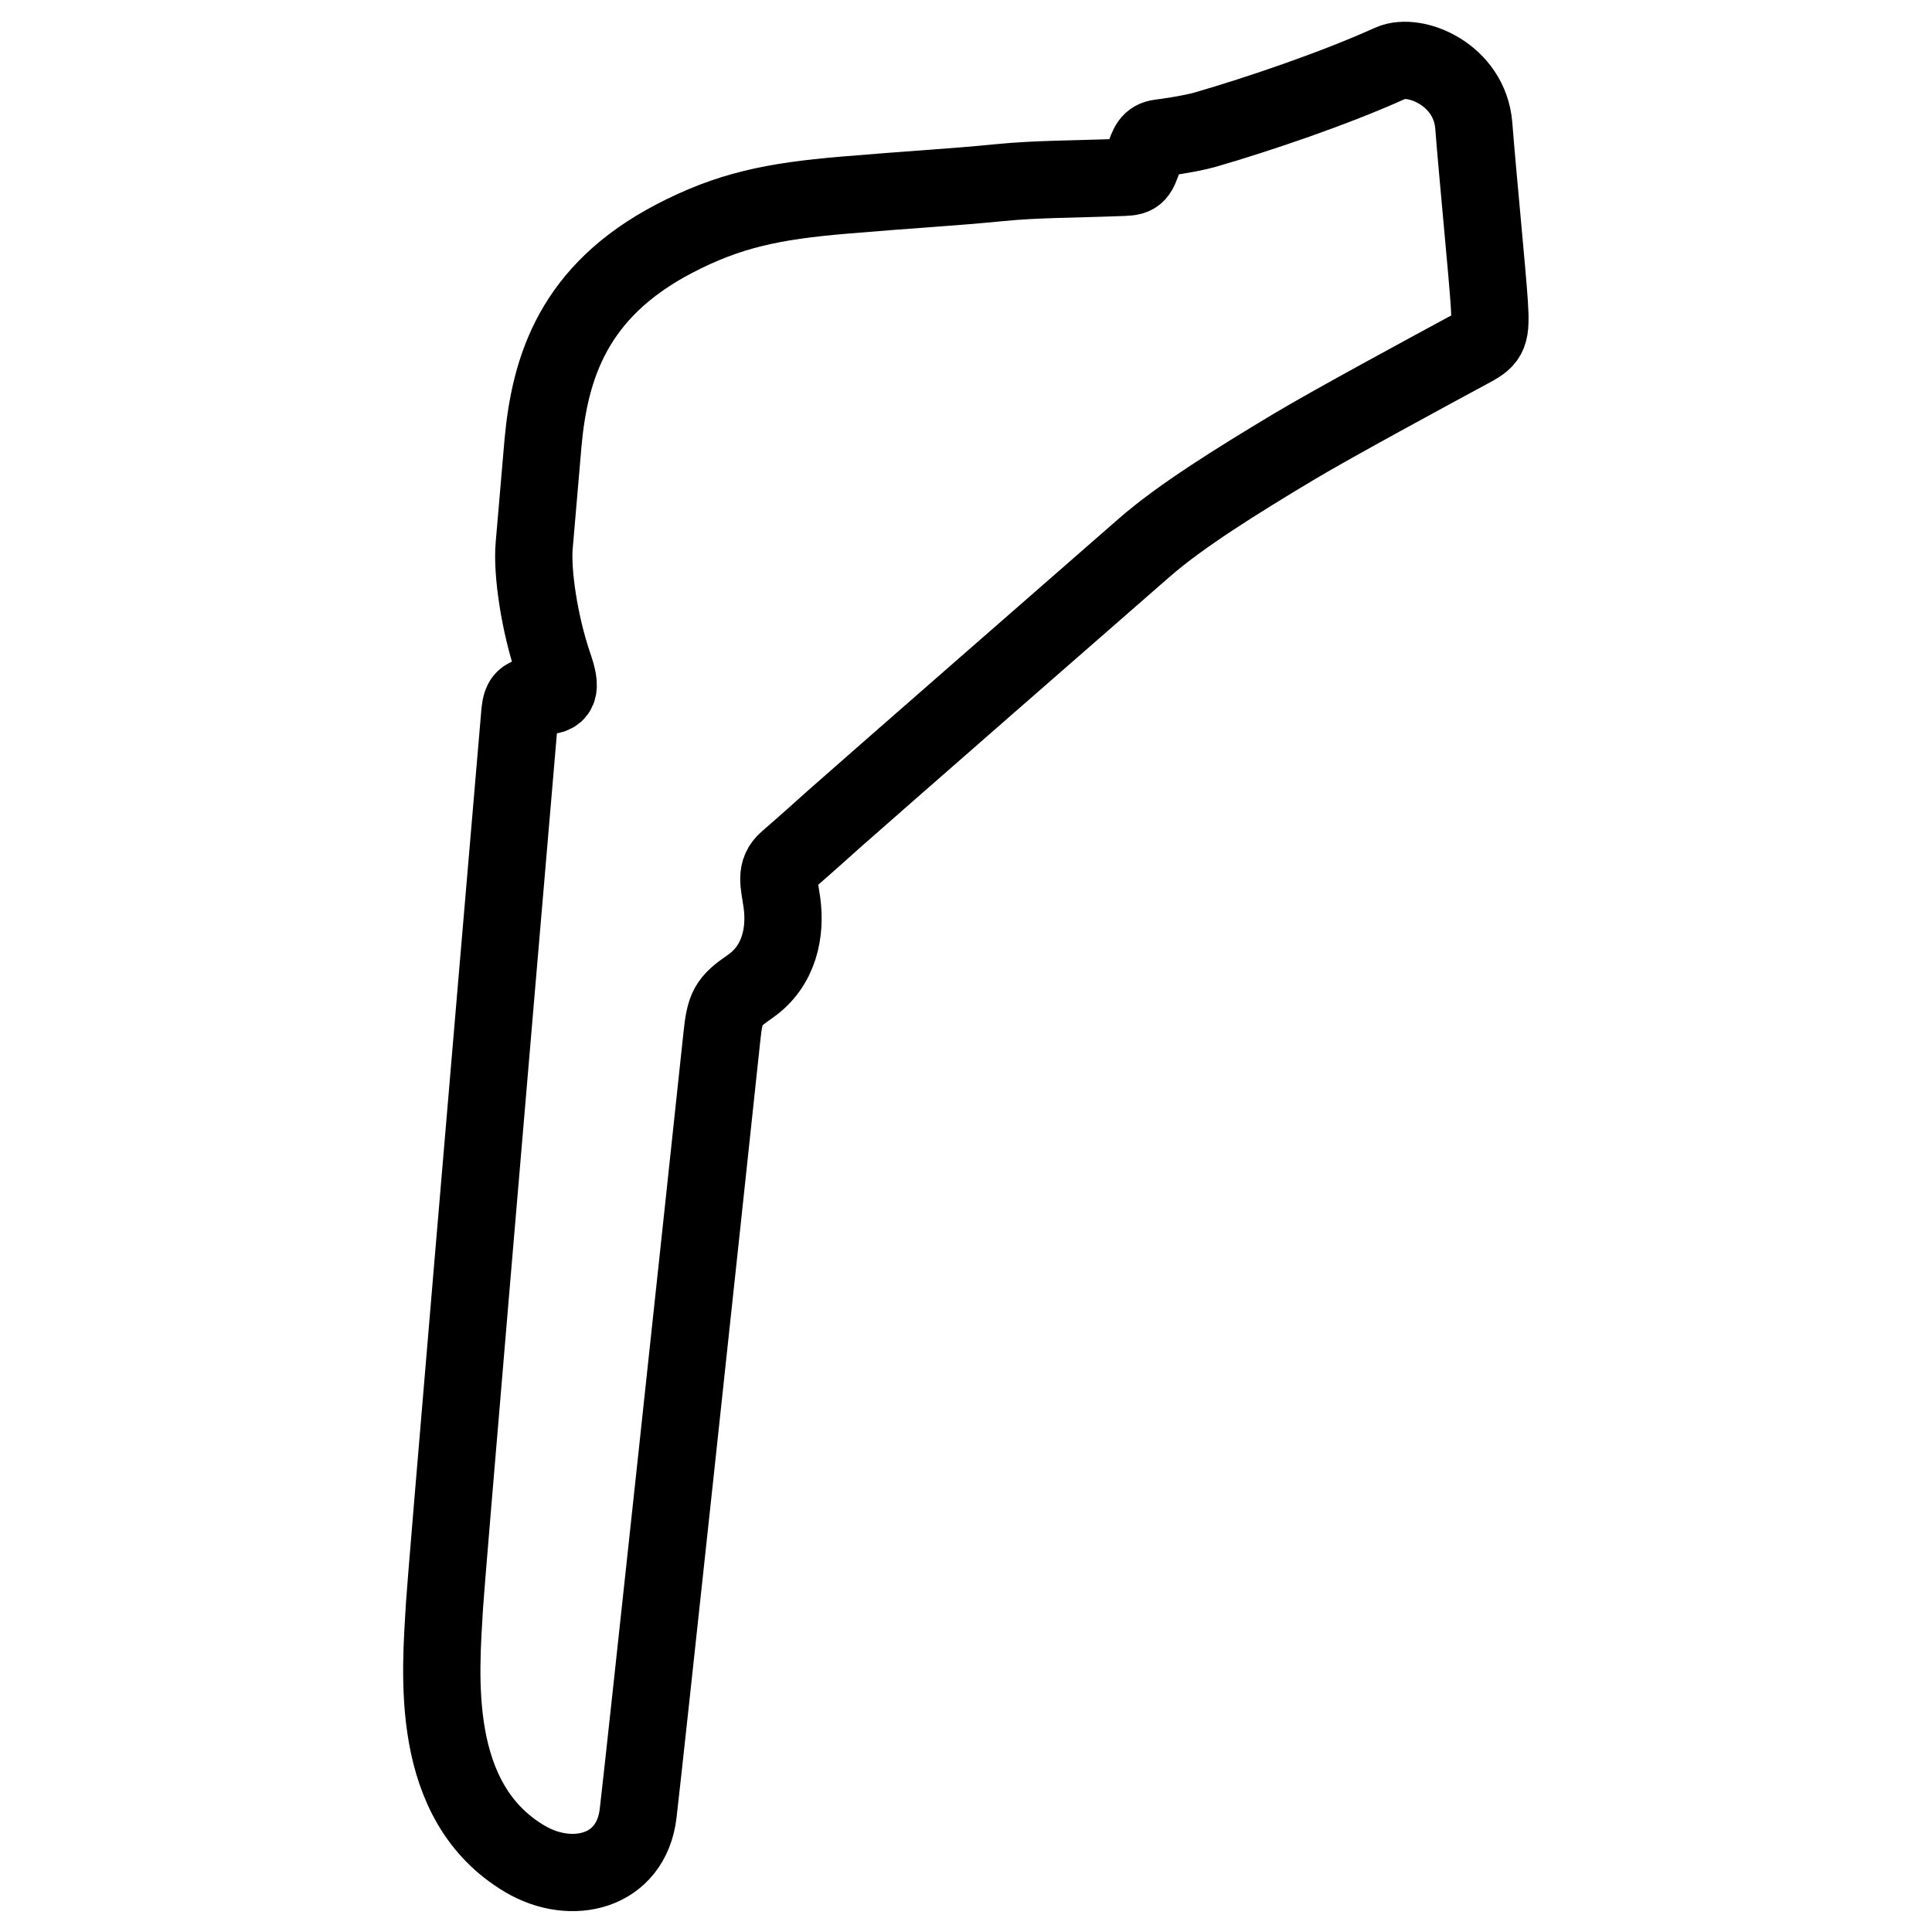
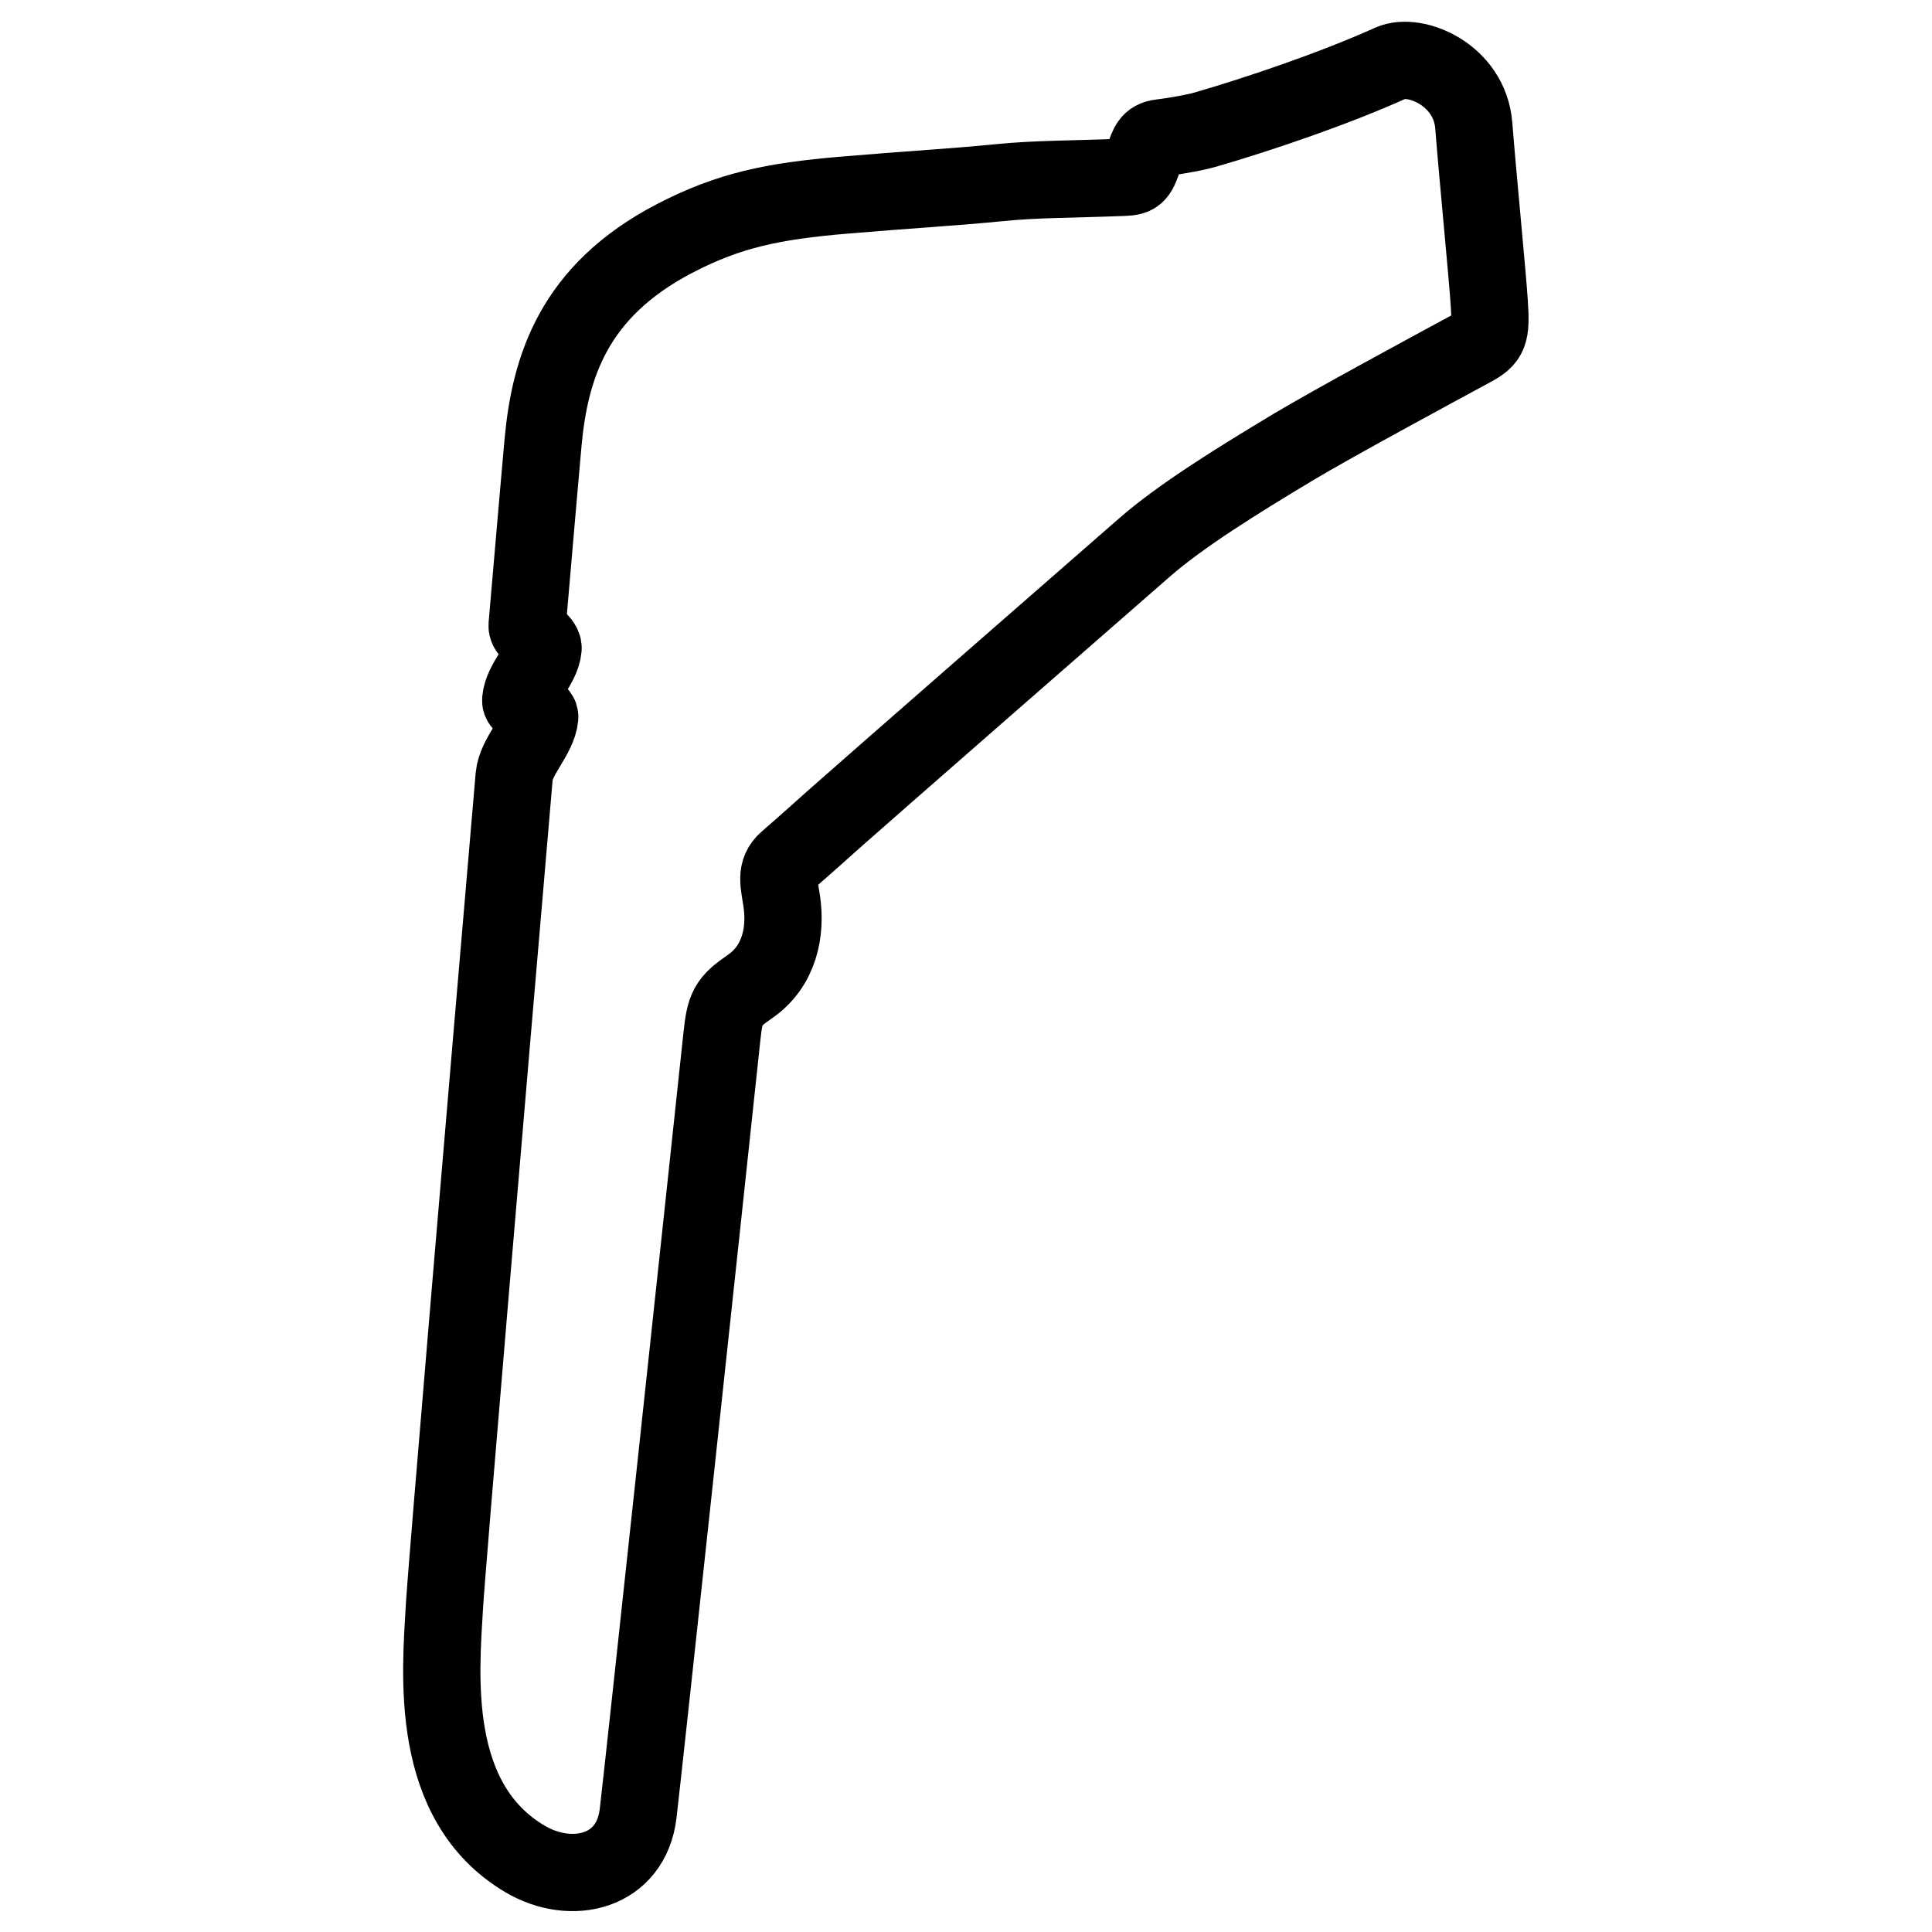
<svg xmlns="http://www.w3.org/2000/svg" xml:space="preserve" width="500" height="500">
-   <path d="M218.372 50.51c17.128-1.458 28.349-2.045 40.274-3.238 9.544-.954 18.648-.863 32.116-1.38 3.542-.136 3.729-.748 5.353-5.354 1.036-2.935 1.478-4.501 4.144-4.835 5.525-.69 9.921-1.651 11.443-2.091 14.149-4.09 33.715-10.744 48.213-17.291 6.233-2.814 20.461 2.978 21.497 16.187s3.53 38.46 4.015 45.973c.518 8.029.022 9.197-4.533 11.655-9.842 5.31-36.237 19.593-46.102 25.511-14.892 8.936-29.224 17.864-38.59 26.03-10.102 8.806-73.808 64.464-80.377 70.318-3.39 3.023-6.907 6.216-12.087 10.705-3.24 2.809-2.08 5.871-1.38 10.878 1.035 7.425-.519 16.403-8.289 21.756-5.758 3.967-6.446 5.425-7.248 12.962-4.732 44.498-20.042 187.268-21.674 201.017-1.813 15.28-17.22 18.9-29.267 11.784-24.993-14.763-21.878-47.89-20.85-65.527.408-6.966 12.017-143.36 19.435-230.17.309-3.611.466-5.692 5.3-5.347 5.184.37 5.612-1.727 3.54-7.77-3.737-10.9-5.649-24.2-5.06-31.068 1.369-15.987 2.231-26.008 2.297-26.732 1.804-19.481 7.9-39.11 33.93-52.707 14.168-7.4 25.64-9.712 43.9-11.266z" style="fill:none;stroke:#000;stroke-width:20;stroke-linejoin:round;stroke-dasharray:none;stroke-opacity:1" />
+   <path d="M218.372 50.51c17.128-1.458 28.349-2.045 40.274-3.238 9.544-.954 18.648-.863 32.116-1.38 3.542-.136 3.729-.748 5.353-5.354 1.036-2.935 1.478-4.501 4.144-4.835 5.525-.69 9.921-1.651 11.443-2.091 14.149-4.09 33.715-10.744 48.213-17.291 6.233-2.814 20.461 2.978 21.497 16.187s3.53 38.46 4.015 45.973c.518 8.029.022 9.197-4.533 11.655-9.842 5.31-36.237 19.593-46.102 25.511-14.892 8.936-29.224 17.864-38.59 26.03-10.102 8.806-73.808 64.464-80.377 70.318-3.39 3.023-6.907 6.216-12.087 10.705-3.24 2.809-2.08 5.871-1.38 10.878 1.035 7.425-.519 16.403-8.289 21.756-5.758 3.967-6.446 5.425-7.248 12.962-4.732 44.498-20.042 187.268-21.674 201.017-1.813 15.28-17.22 18.9-29.267 11.784-24.993-14.763-21.878-47.89-20.85-65.527.595-10.186 10.7-129.126 18.032-214.627.446-5.196 6.195-10.446 6.617-15.365.13-1.516-5.053-2.841-4.926-4.328.416-4.84 5.405-8.983 5.79-13.457.156-1.82-4.276-4.135-4.126-5.887 2.189-25.41 3.755-43.433 4.125-47.423 1.804-19.481 7.9-39.11 33.93-52.707 14.168-7.4 25.64-9.712 43.9-11.266z" style="fill:none;stroke:#000;stroke-width:20;stroke-linejoin:round;stroke-dasharray:none;stroke-opacity:1" />
</svg>
